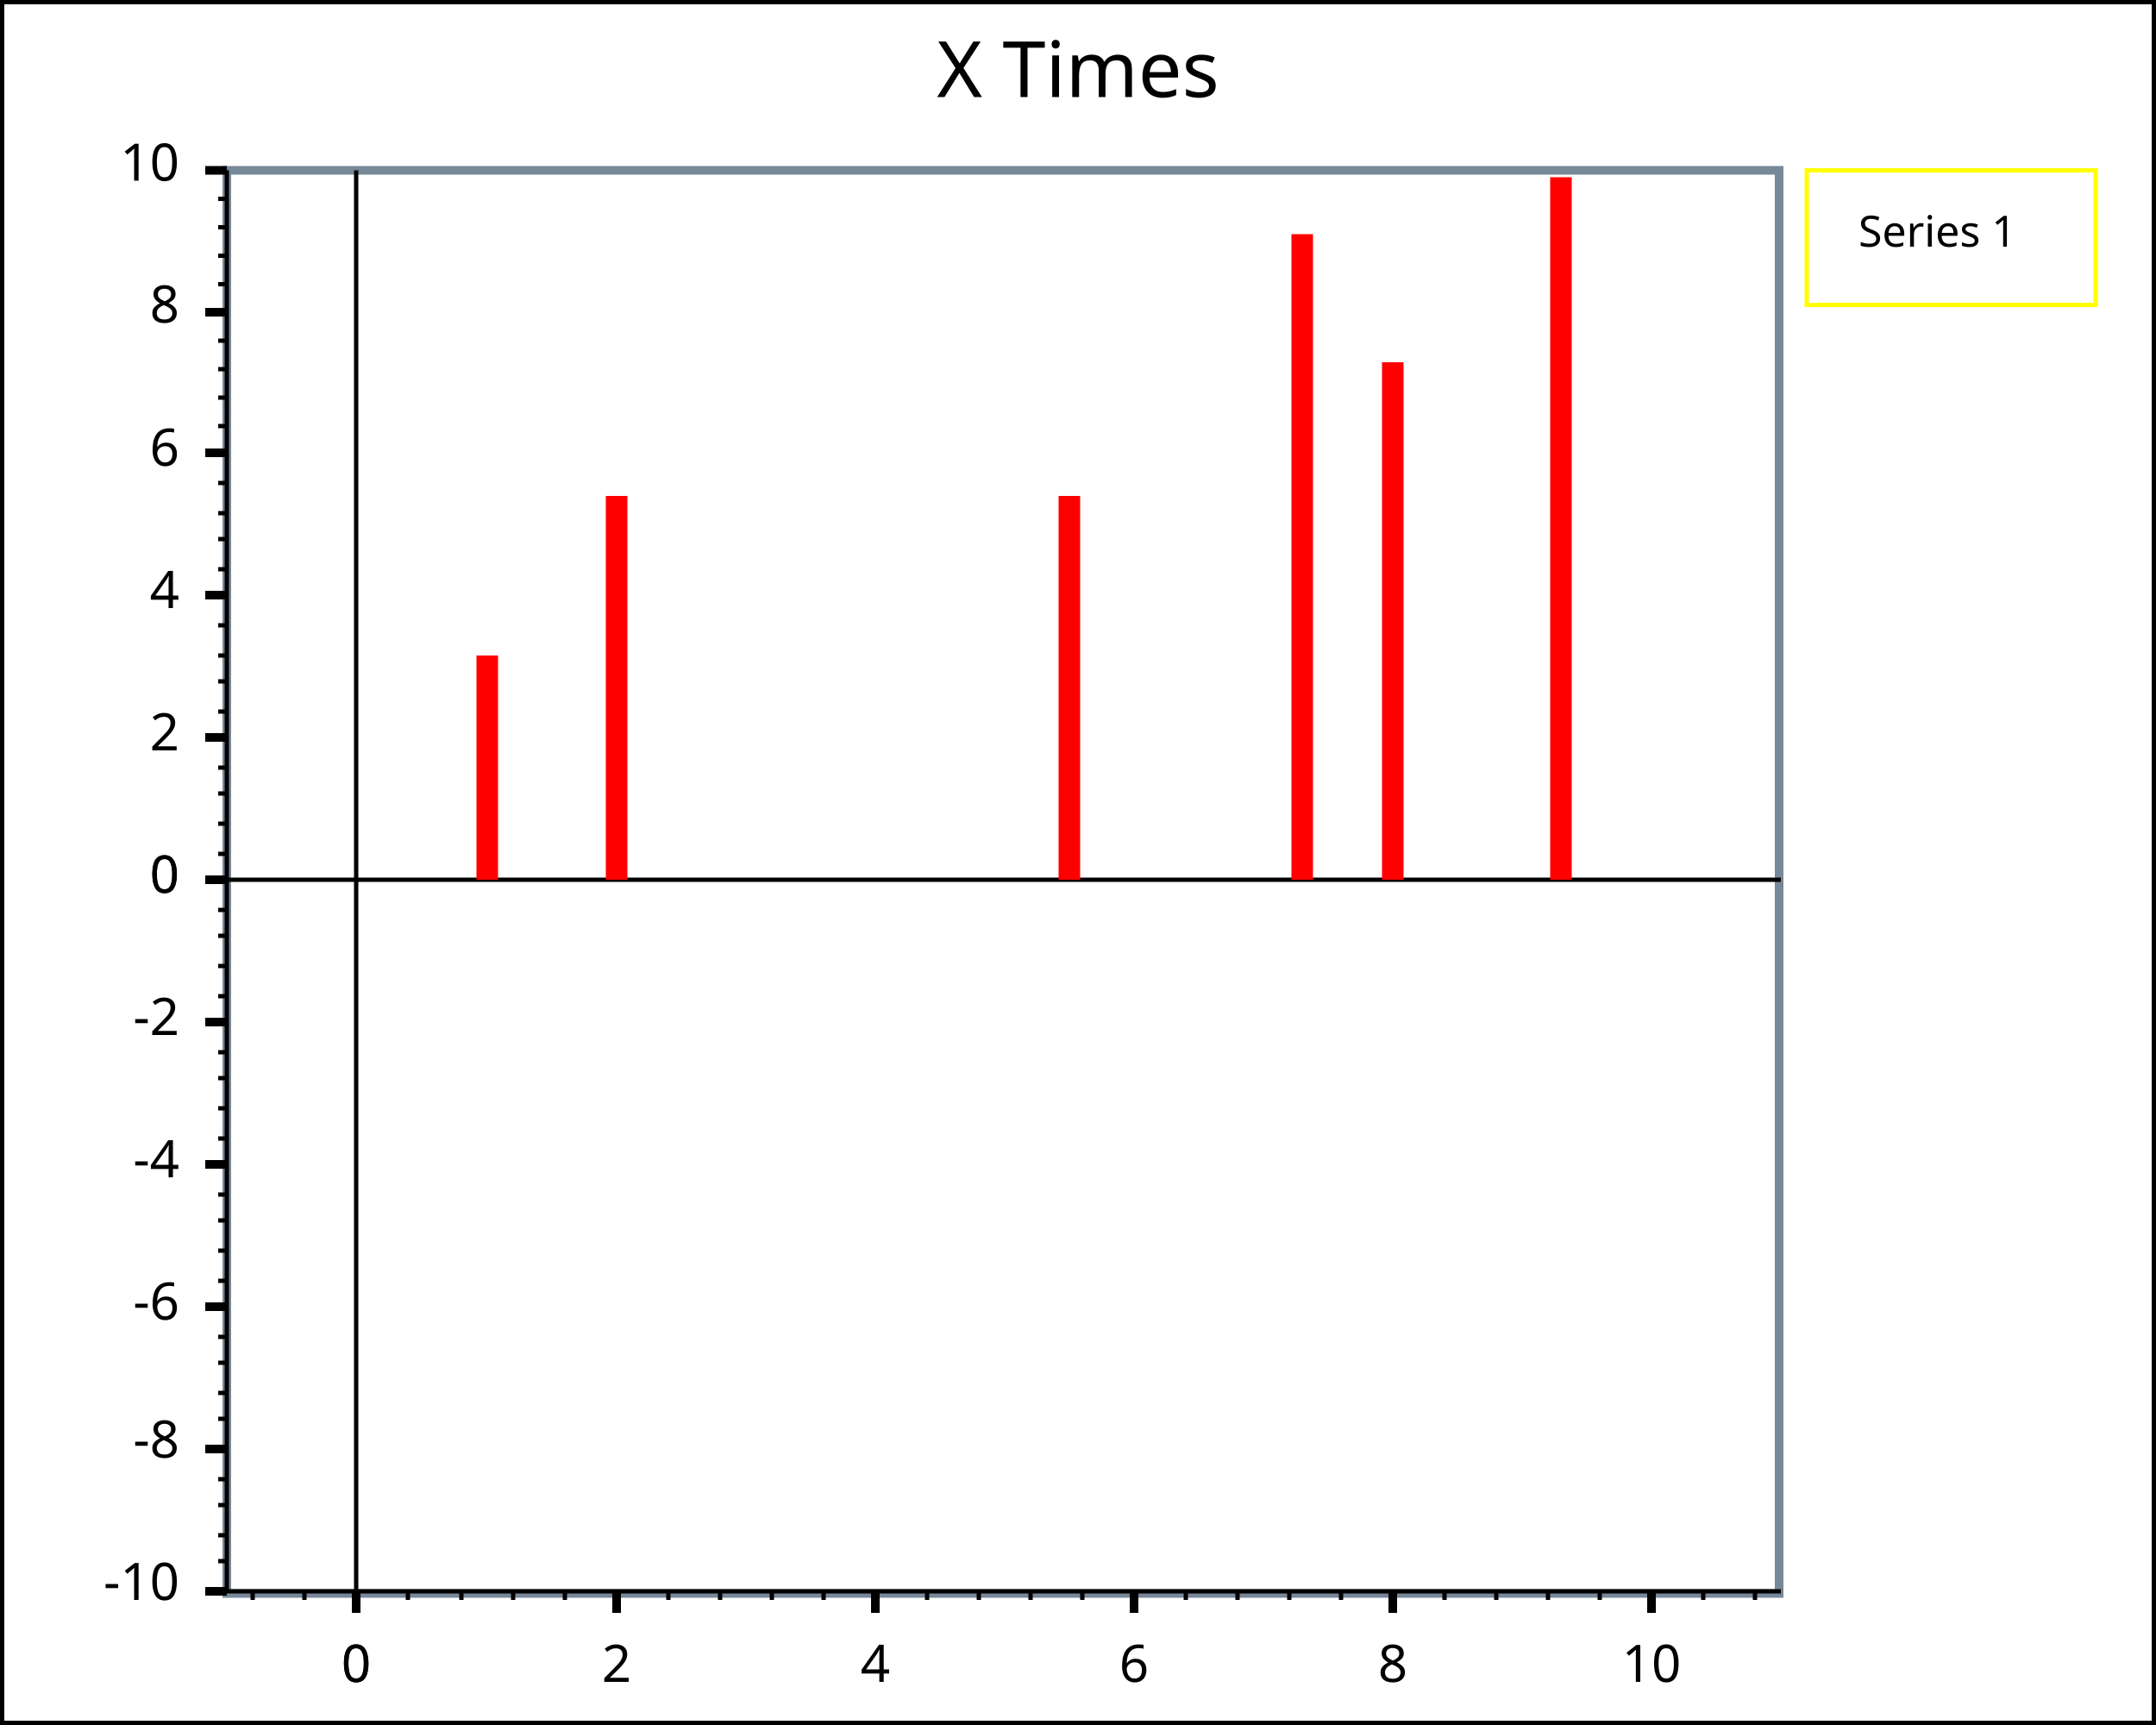
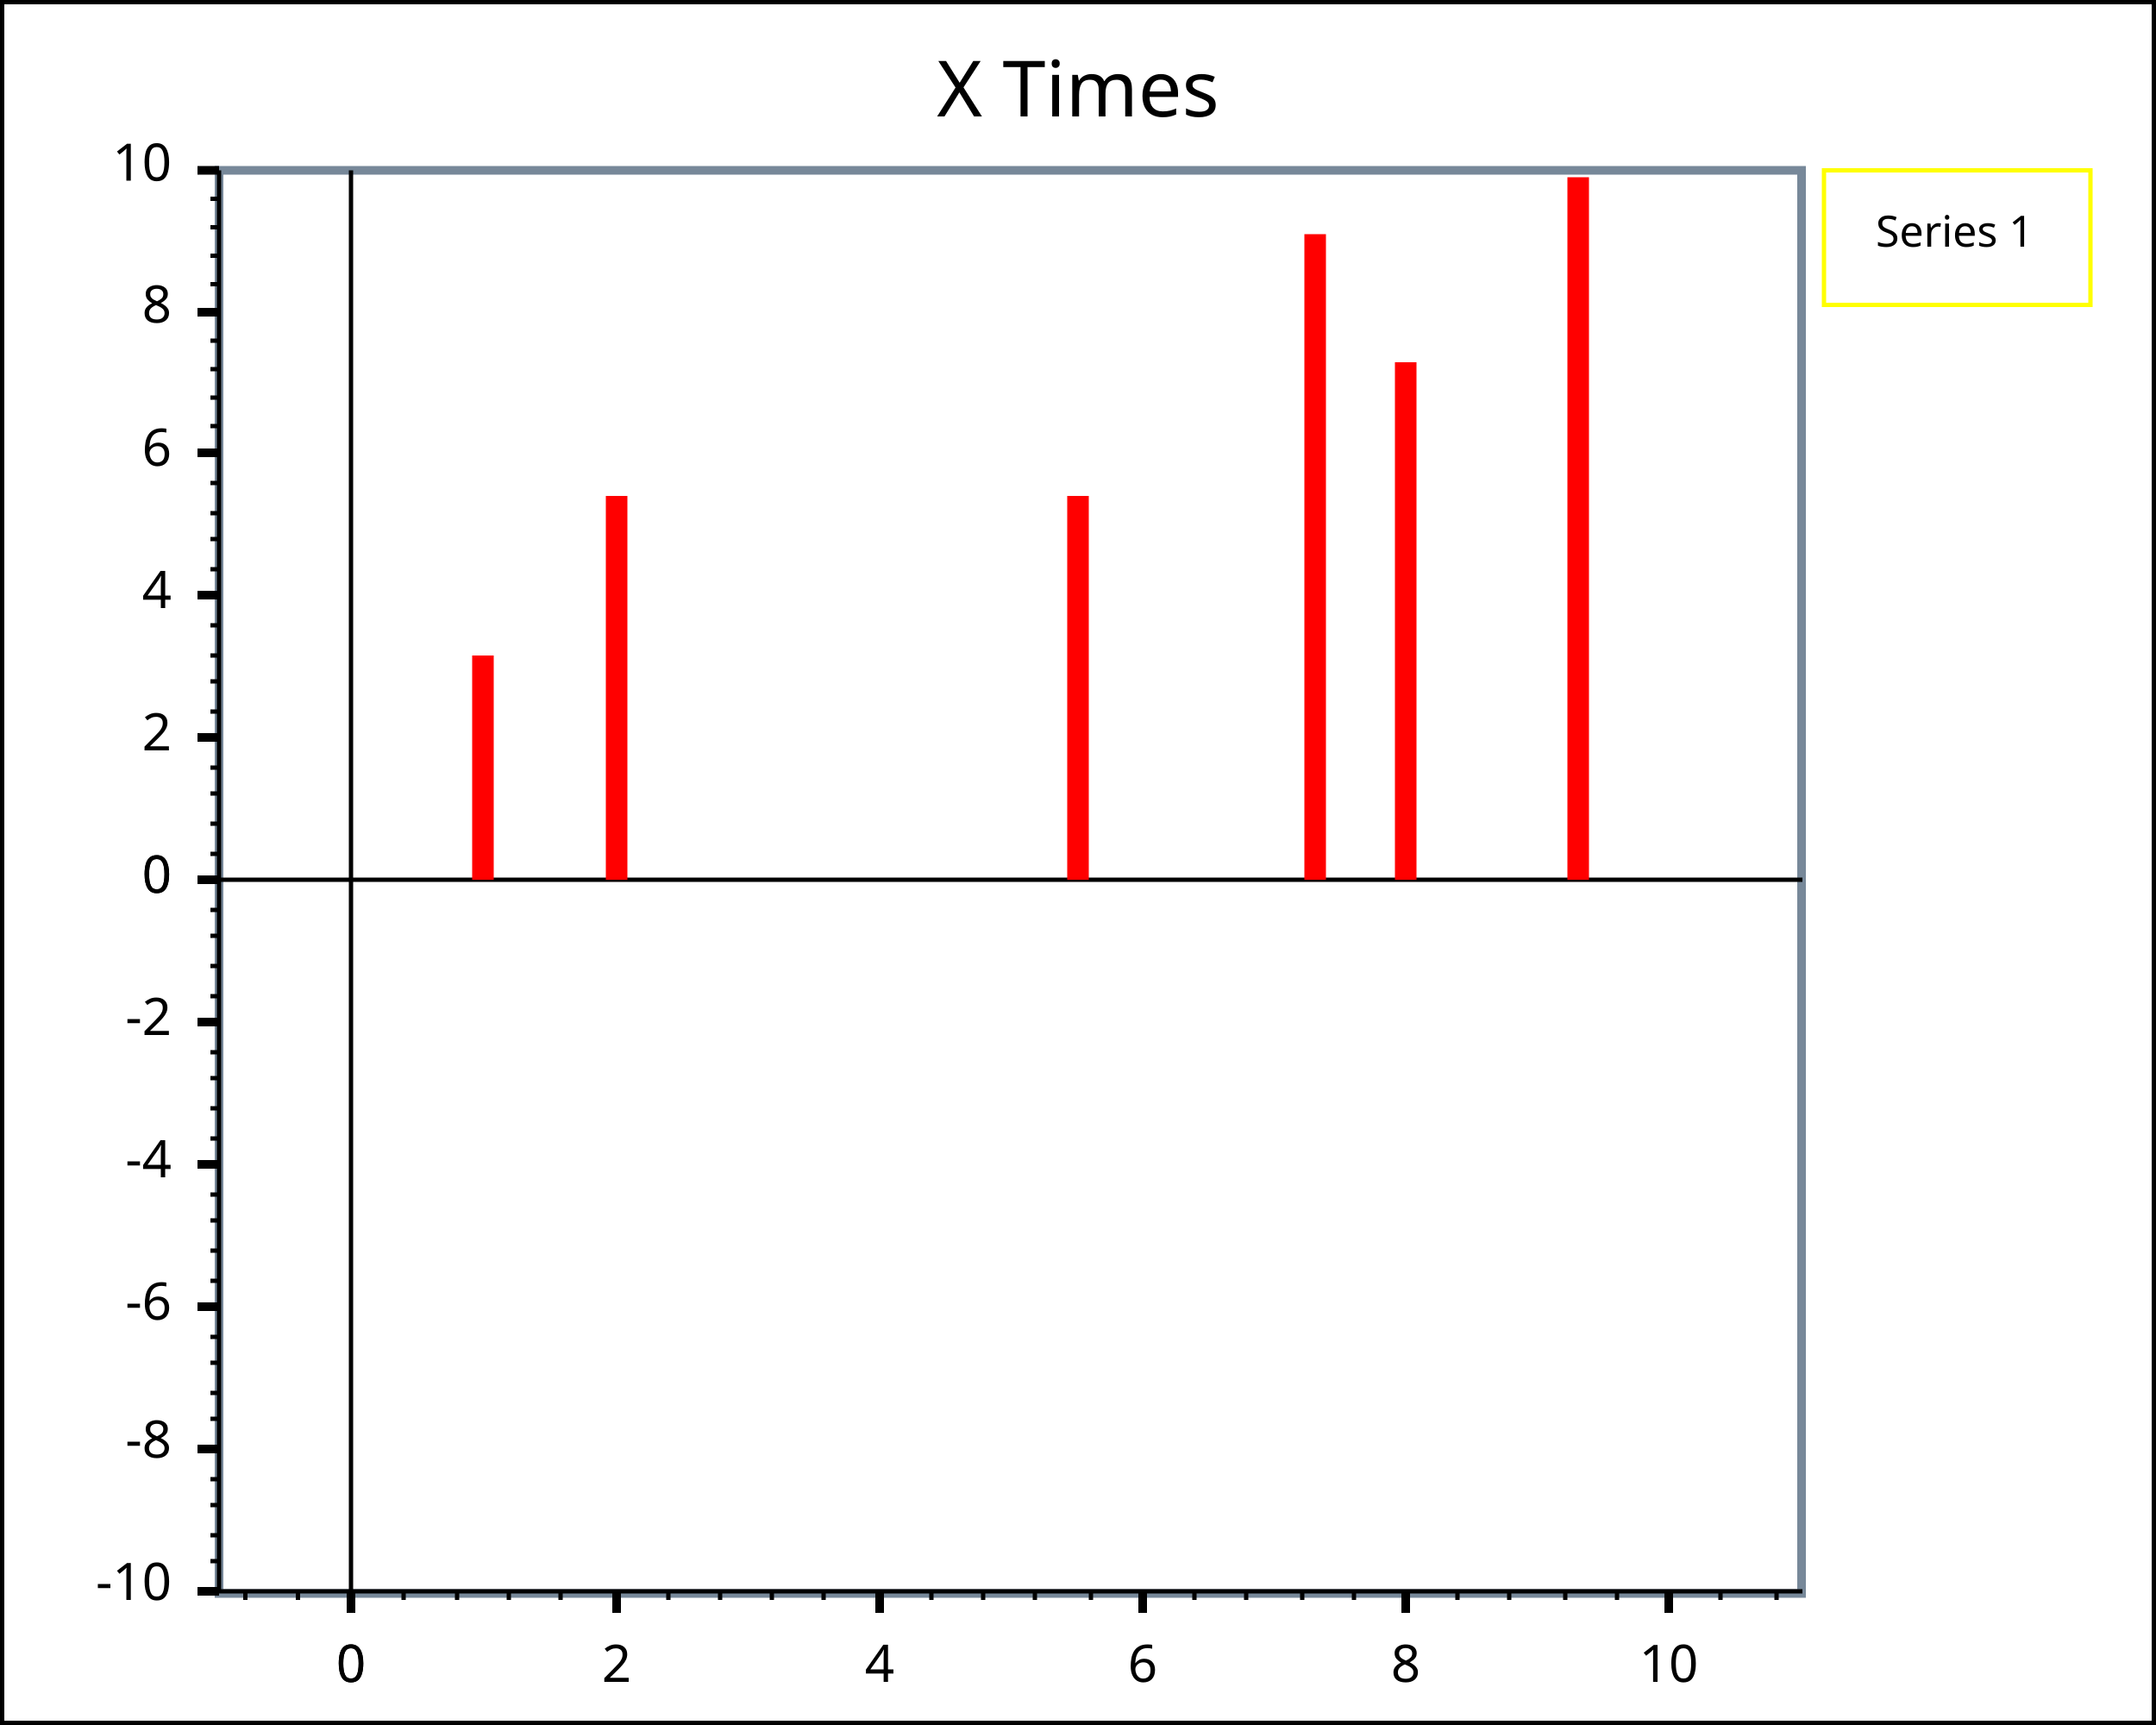
<svg xmlns="http://www.w3.org/2000/svg" width="500" height="400" version="1.1">
  <clipPath id="plot_window">
-     <rect x="53.6" y="40.5" width="358" height="328" />
+     <rect x="51.8" y="40.5" width="365" height="328" />
  </clipPath>
  <g id="imageBackground" stroke="rgb(0,0,0)" fill="rgb(255,255,255)" stroke-width="2">
    <rect x="0" y="0" width="500" height="400" />
  </g>
  <g id="plotBackground" stroke="rgb(119,136,153)" fill="rgb(255,255,255)" stroke-width="2">
-     <rect x="52.6" y="39.5" width="360" height="330" />
+     <rect x="50.8" y="39.5" width="367" height="330" />
  </g>
  <g id="yMinorGrid" stroke="rgb(200,220,255)" stroke-width="0.5" />
  <g id="yMajorGrid" stroke="rgb(200,220,255)" stroke-width="1" />
  <g id="xMinorGrid" stroke="rgb(200,220,255)" stroke-width="0.5" />
  <g id="xMajorGrid" stroke="rgb(200,220,255)" stroke-width="1" />
  <g id="yAxis" stroke="rgb(0,0,0)" stroke-width="1">
-     <line x1="82.6" y1="39.5" x2="82.6" y2="374" />
-     <line x1="52.6" y1="39.5" x2="52.6" y2="369" />
+     <line x1="81.4" y1="39.5" x2="81.4" y2="374" />
+     <line x1="50.8" y1="39.5" x2="50.8" y2="369" />
  </g>
  <g id="xAxis" stroke="rgb(0,0,0)" stroke-width="1">
-     <line x1="47.6" y1="204" x2="413" y2="204" />
-     <line x1="47.6" y1="369" x2="413" y2="369" />
+     <line x1="45.8" y1="204" x2="418" y2="204" />
+     <line x1="45.8" y1="369" x2="418" y2="369" />
  </g>
  <g id="yMinorTicks" stroke="rgb(0,0,0)" stroke-width="1">
-     <path d="M50.6,198 L52.6,198 M50.6,191 L52.6,191 M50.6,184 L52.6,184 M50.6,178 L52.6,178 M50.6,165 L52.6,165 M50.6,158 L52.6,158 M50.6,152 L52.6,152 M50.6,145 L52.6,145 M50.6,132 L52.6,132 M50.6,125 L52.6,125 M50.6,119 L52.6,119 M50.6,112 L52.6,112 M50.6,98.8 L52.6,98.8 M50.6,92.2 L52.6,92.2 M50.6,85.6 L52.6,85.6 M50.6,79 L52.6,79 M50.6,65.9 L52.6,65.9 M50.6,59.3 L52.6,59.3 M50.6,52.7 L52.6,52.7 M50.6,46.1 L52.6,46.1 M50.6,204 L52.6,204 M50.6,211 L52.6,211 M50.6,217 L52.6,217 M50.6,224 L52.6,224 M50.6,231 L52.6,231 M50.6,237 L52.6,237 M50.6,244 L52.6,244 M50.6,250 L52.6,250 M50.6,257 L52.6,257 M50.6,264 L52.6,264 M50.6,270 L52.6,270 M50.6,270 L52.6,270 M50.6,277 L52.6,277 M50.6,283 L52.6,283 M50.6,290 L52.6,290 M50.6,297 L52.6,297 M50.6,303 L52.6,303 M50.6,310 L52.6,310 M50.6,316 L52.6,316 M50.6,323 L52.6,323 M50.6,329 L52.6,329 M50.6,336 L52.6,336 M50.6,343 L52.6,343 M50.6,349 L52.6,349 M50.6,356 L52.6,356 M50.6,362 L52.6,362 M50.6,369 L52.6,369 " fill="none" />
+     <path d="M48.8,198 L50.8,198 M48.8,191 L50.8,191 M48.8,184 L50.8,184 M48.8,178 L50.8,178 M48.8,165 L50.8,165 M48.8,158 L50.8,158 M48.8,152 L50.8,152 M48.8,145 L50.8,145 M48.8,132 L50.8,132 M48.8,125 L50.8,125 M48.8,119 L50.8,119 M48.8,112 L50.8,112 M48.8,98.8 L50.8,98.8 M48.8,92.2 L50.8,92.2 M48.8,85.6 L50.8,85.6 M48.8,79 L50.8,79 M48.8,65.9 L50.8,65.9 M48.8,59.3 L50.8,59.3 M48.8,52.7 L50.8,52.7 M48.8,46.1 L50.8,46.1 M48.8,204 L50.8,204 M48.8,211 L50.8,211 M48.8,217 L50.8,217 M48.8,224 L50.8,224 M48.8,231 L50.8,231 M48.8,237 L50.8,237 M48.8,244 L50.8,244 M48.8,250 L50.8,250 M48.8,257 L50.8,257 M48.8,264 L50.8,264 M48.8,270 L50.8,270 M48.8,270 L50.8,270 M48.8,277 L50.8,277 M48.8,283 L50.8,283 M48.8,290 L50.8,290 M48.8,297 L50.8,297 M48.8,303 L50.8,303 M48.8,310 L50.8,310 M48.8,316 L50.8,316 M48.8,323 L50.8,323 M48.8,329 L50.8,329 M48.8,336 L50.8,336 M48.8,343 L50.8,343 M48.8,349 L50.8,349 M48.8,356 L50.8,356 M48.8,362 L50.8,362 M48.8,369 L50.8,369 " fill="none" />
  </g>
  <g id="xMinorTicks" stroke="rgb(0,0,0)" stroke-width="1">
-     <path d="M94.6,369 L94.6,371 M107,369 L107,371 M119,369 L119,371 M131,369 L131,371 M155,369 L155,371 M167,369 L167,371 M179,369 L179,371 M191,369 L191,371 M215,369 L215,371 M227,369 L227,371 M239,369 L239,371 M251,369 L251,371 M275,369 L275,371 M287,369 L287,371 M299,369 L299,371 M311,369 L311,371 M335,369 L335,371 M347,369 L347,371 M359,369 L359,371 M371,369 L371,371 M395,369 L395,371 M407,369 L407,371 M70.6,369 L70.6,371 M58.6,369 L58.6,371 " fill="none" />
+     <path d="M93.6,369 L93.6,371 M106,369 L106,371 M118,369 L118,371 M130,369 L130,371 M155,369 L155,371 M167,369 L167,371 M179,369 L179,371 M191,369 L191,371 M216,369 L216,371 M228,369 L228,371 M240,369 L240,371 M253,369 L253,371 M277,369 L277,371 M289,369 L289,371 M302,369 L302,371 M314,369 L314,371 M338,369 L338,371 M350,369 L350,371 M363,369 L363,371 M375,369 L375,371 M399,369 L399,371 M412,369 L412,371 M69.1,369 L69.1,371 M56.9,369 L56.9,371 " fill="none" />
  </g>
  <g id="yMajorTicks" stroke="rgb(0,0,0)" stroke-width="2">
-     <path d="M47.6,204 L52.6,204 M47.6,171 L52.6,171 M47.6,138 L52.6,138 M47.6,105 L52.6,105 M47.6,72.4 L52.6,72.4 M47.6,39.5 L52.6,39.5 M47.6,204 L52.6,204 M47.6,237 L52.6,237 M47.6,270 L52.6,270 M47.6,303 L52.6,303 M47.6,336 L52.6,336 M47.6,369 L52.6,369 " fill="none" />
+     <path d="M45.8,204 L50.8,204 M45.8,171 L50.8,171 M45.8,138 L50.8,138 M45.8,105 L50.8,105 M45.8,72.4 L50.8,72.4 M45.8,39.5 L50.8,39.5 M45.8,204 L50.8,204 M45.8,237 L50.8,237 M45.8,270 L50.8,270 M45.8,303 L50.8,303 M45.8,336 L50.8,336 M45.8,369 L50.8,369 " fill="none" />
  </g>
  <g id="xMajorTicks" stroke="rgb(0,0,0)" stroke-width="2">
-     <path d="M82.6,369 L82.6,374 M143,369 L143,374 M203,369 L203,374 M263,369 L263,374 M323,369 L323,374 M383,369 L383,374 M82.6,369 L82.6,374 " fill="none" />
+     <path d="M81.4,369 L81.4,374 M143,369 L143,374 M204,369 L204,374 M265,369 L265,374 M326,369 L326,374 M387,369 L387,374 M81.4,369 L81.4,374 " fill="none" />
  </g>
  <g id="xTicksValues">
-     <text x="82.6" y="390" text-anchor="middle" font-size="12" font-family="Lucida Sans Unicode">0</text>
+     <text x="81.4" y="390" text-anchor="middle" font-size="12" font-family="Lucida Sans Unicode">0</text>
    <text x="143" y="390" text-anchor="middle" font-size="12" font-family="Lucida Sans Unicode">2</text>
-     <text x="203" y="390" text-anchor="middle" font-size="12" font-family="Lucida Sans Unicode">4</text>
-     <text x="263" y="390" text-anchor="middle" font-size="12" font-family="Lucida Sans Unicode">6</text>
-     <text x="323" y="390" text-anchor="middle" font-size="12" font-family="Lucida Sans Unicode">8</text>
-     <text x="383" y="390" text-anchor="middle" font-size="12" font-family="Lucida Sans Unicode">10</text>
-     <text x="82.6" y="390" text-anchor="middle" font-size="12" font-family="Lucida Sans Unicode">0</text>
+     <text x="204" y="390" text-anchor="middle" font-size="12" font-family="Lucida Sans Unicode">4</text>
+     <text x="265" y="390" text-anchor="middle" font-size="12" font-family="Lucida Sans Unicode">6</text>
+     <text x="326" y="390" text-anchor="middle" font-size="12" font-family="Lucida Sans Unicode">8</text>
+     <text x="387" y="390" text-anchor="middle" font-size="12" font-family="Lucida Sans Unicode">10</text>
+     <text x="81.4" y="390" text-anchor="middle" font-size="12" font-family="Lucida Sans Unicode">0</text>
  </g>
  <g id="yTicksValues">
-     <text x="41.6" y="207" text-anchor="end" font-size="12" font-family="Lucida Sans Unicode">0</text>
-     <text x="41.6" y="174" text-anchor="end" font-size="12" font-family="Lucida Sans Unicode">2</text>
-     <text x="41.6" y="141" text-anchor="end" font-size="12" font-family="Lucida Sans Unicode">4</text>
-     <text x="41.6" y="108" text-anchor="end" font-size="12" font-family="Lucida Sans Unicode">6</text>
-     <text x="41.6" y="74.8" text-anchor="end" font-size="12" font-family="Lucida Sans Unicode">8</text>
-     <text x="41.6" y="41.9" text-anchor="end" font-size="12" font-family="Lucida Sans Unicode">10</text>
-     <text x="41.6" y="207" text-anchor="end" font-size="12" font-family="Lucida Sans Unicode">0</text>
-     <text x="41.6" y="240" text-anchor="end" font-size="12" font-family="Lucida Sans Unicode">-2</text>
-     <text x="41.6" y="273" text-anchor="end" font-size="12" font-family="Lucida Sans Unicode">-4</text>
-     <text x="41.6" y="306" text-anchor="end" font-size="12" font-family="Lucida Sans Unicode">-6</text>
-     <text x="41.6" y="338" text-anchor="end" font-size="12" font-family="Lucida Sans Unicode">-8</text>
-     <text x="41.6" y="371" text-anchor="end" font-size="12" font-family="Lucida Sans Unicode">-10</text>
+     <text x="39.8" y="207" text-anchor="end" font-size="12" font-family="Lucida Sans Unicode">0</text>
+     <text x="39.8" y="174" text-anchor="end" font-size="12" font-family="Lucida Sans Unicode">2</text>
+     <text x="39.8" y="141" text-anchor="end" font-size="12" font-family="Lucida Sans Unicode">4</text>
+     <text x="39.8" y="108" text-anchor="end" font-size="12" font-family="Lucida Sans Unicode">6</text>
+     <text x="39.8" y="74.8" text-anchor="end" font-size="12" font-family="Lucida Sans Unicode">8</text>
+     <text x="39.8" y="41.9" text-anchor="end" font-size="12" font-family="Lucida Sans Unicode">10</text>
+     <text x="39.8" y="207" text-anchor="end" font-size="12" font-family="Lucida Sans Unicode">0</text>
+     <text x="39.8" y="240" text-anchor="end" font-size="12" font-family="Lucida Sans Unicode">-2</text>
+     <text x="39.8" y="273" text-anchor="end" font-size="12" font-family="Lucida Sans Unicode">-4</text>
+     <text x="39.8" y="306" text-anchor="end" font-size="12" font-family="Lucida Sans Unicode">-6</text>
+     <text x="39.8" y="338" text-anchor="end" font-size="12" font-family="Lucida Sans Unicode">-8</text>
+     <text x="39.8" y="371" text-anchor="end" font-size="12" font-family="Lucida Sans Unicode">-10</text>
  </g>
  <g id="yLabel">
    <text x="14.9" y="204" text-anchor="middle" transform="rotate(-90 14.9 204 )" font-size="14" font-family="Lucida Sans Unicode" />
  </g>
  <g id="xLabel">
-     <text x="233" y="402" text-anchor="middle" font-size="12" font-family="Lucida Sans Unicode" />
+     <text x="234" y="402" text-anchor="middle" font-size="12" font-family="Lucida Sans Unicode" />
  </g>
  <g id="plotPoints" clip-path="url(#plot_window)">
    <g stroke="rgb(255,0,0)">
-       <path d="M113,152 L113,204 M143,115 L143,204 M248,115 L248,204 M302,54.3 L302,204 M323,84 L323,204 M362,41.1 L362,204 " stroke-width="5" fill="none" />
+       <path d="M112,152 L112,204 M143,115 L143,204 M250,115 L250,204 M305,54.3 L305,204 M326,84 L326,204 M366,41.1 L366,204 " stroke-width="5" fill="none" />
    </g>
  </g>
  <g id="legendBackground" stroke="rgb(255,255,0)" fill="rgb(255,255,255)" stroke-width="1">
-     <rect x="419" y="39.5" width="67" height="31.2" />
+     <rect x="423" y="39.5" width="61.8" height="31.2" />
  </g>
  <g id="legendPoints" />
  <g id="legendText">
-     <text x="431" y="57.2" font-size="10" font-family="Lucida Sans Unicode" font-weight="normal">Series 1</text>
+     <text x="435" y="57.2" font-size="10" font-family="Lucida Sans Unicode" font-weight="normal">Series 1</text>
  </g>
  <g id="title">
-     <text x="250" y="22.5" text-anchor="middle" font-size="18" font-family="Lucida Sans Unicode" font-weight="normal">X Times</text>
+     <text x="250" y="27" text-anchor="middle" font-size="18" font-family="Lucida Sans Unicode" font-weight="normal">X Times</text>
  </g>
  <g id="plotXValues" />
  <g id="plotYValues" />
</svg>
